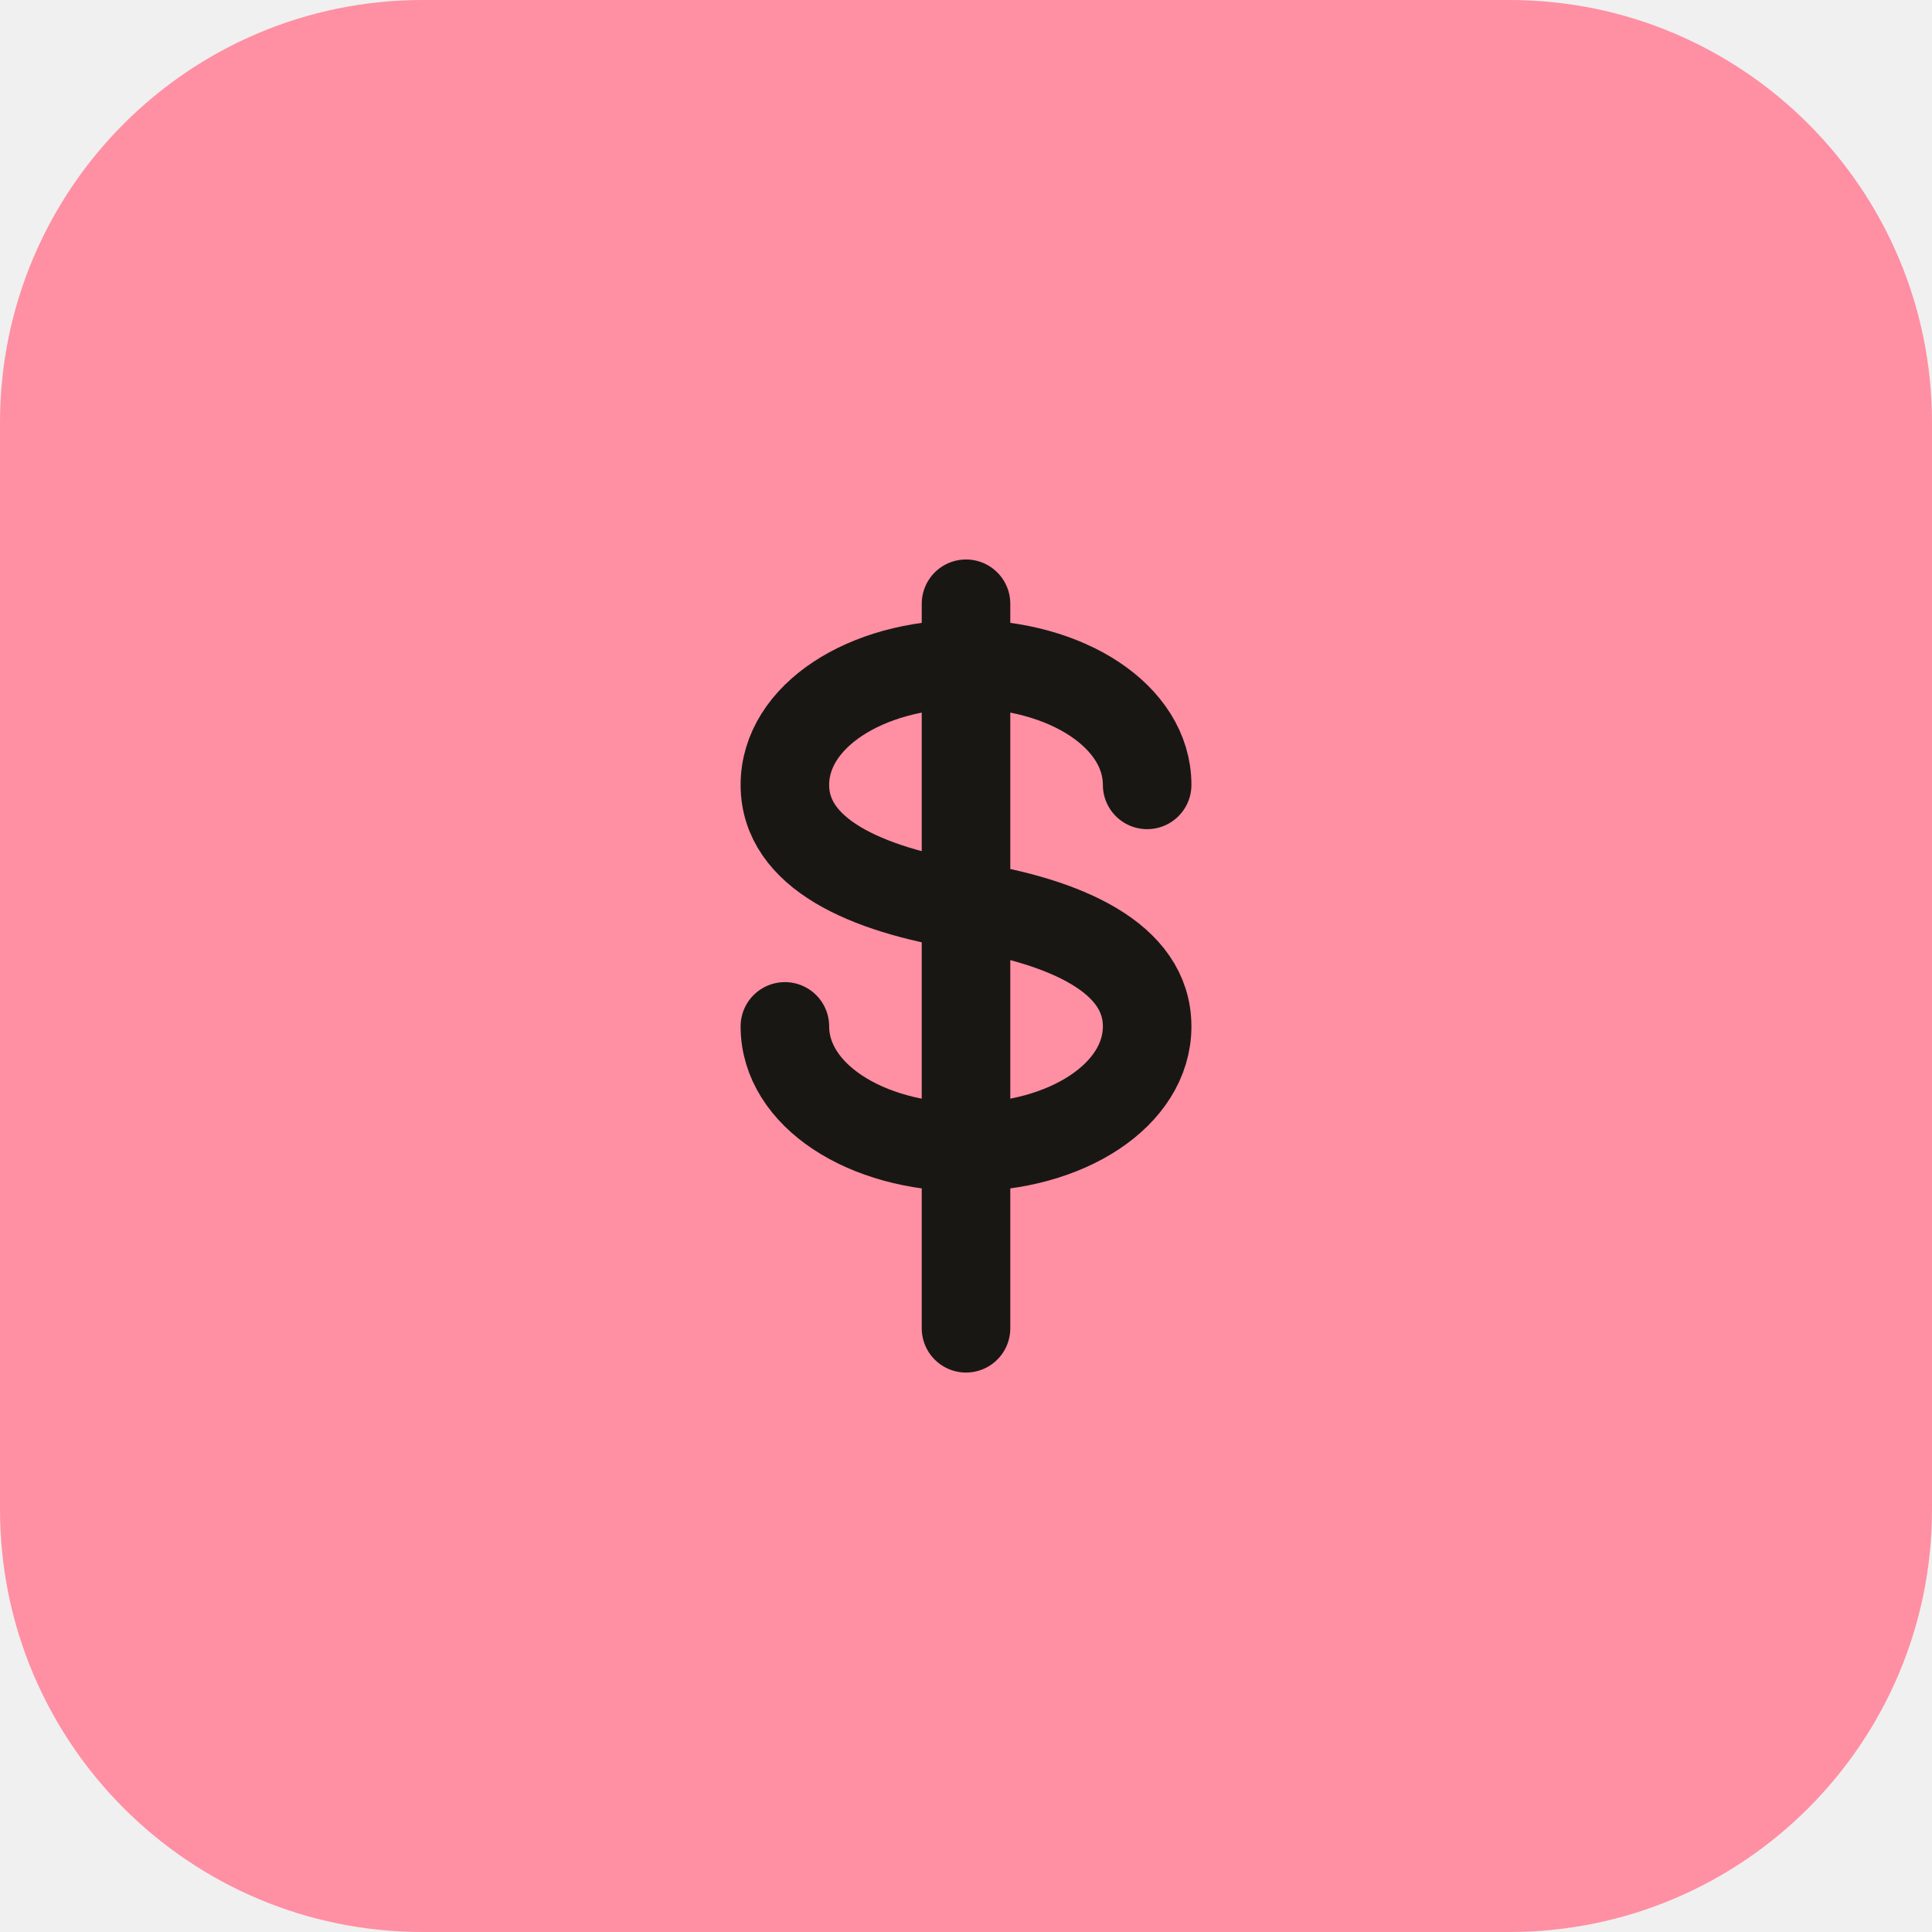
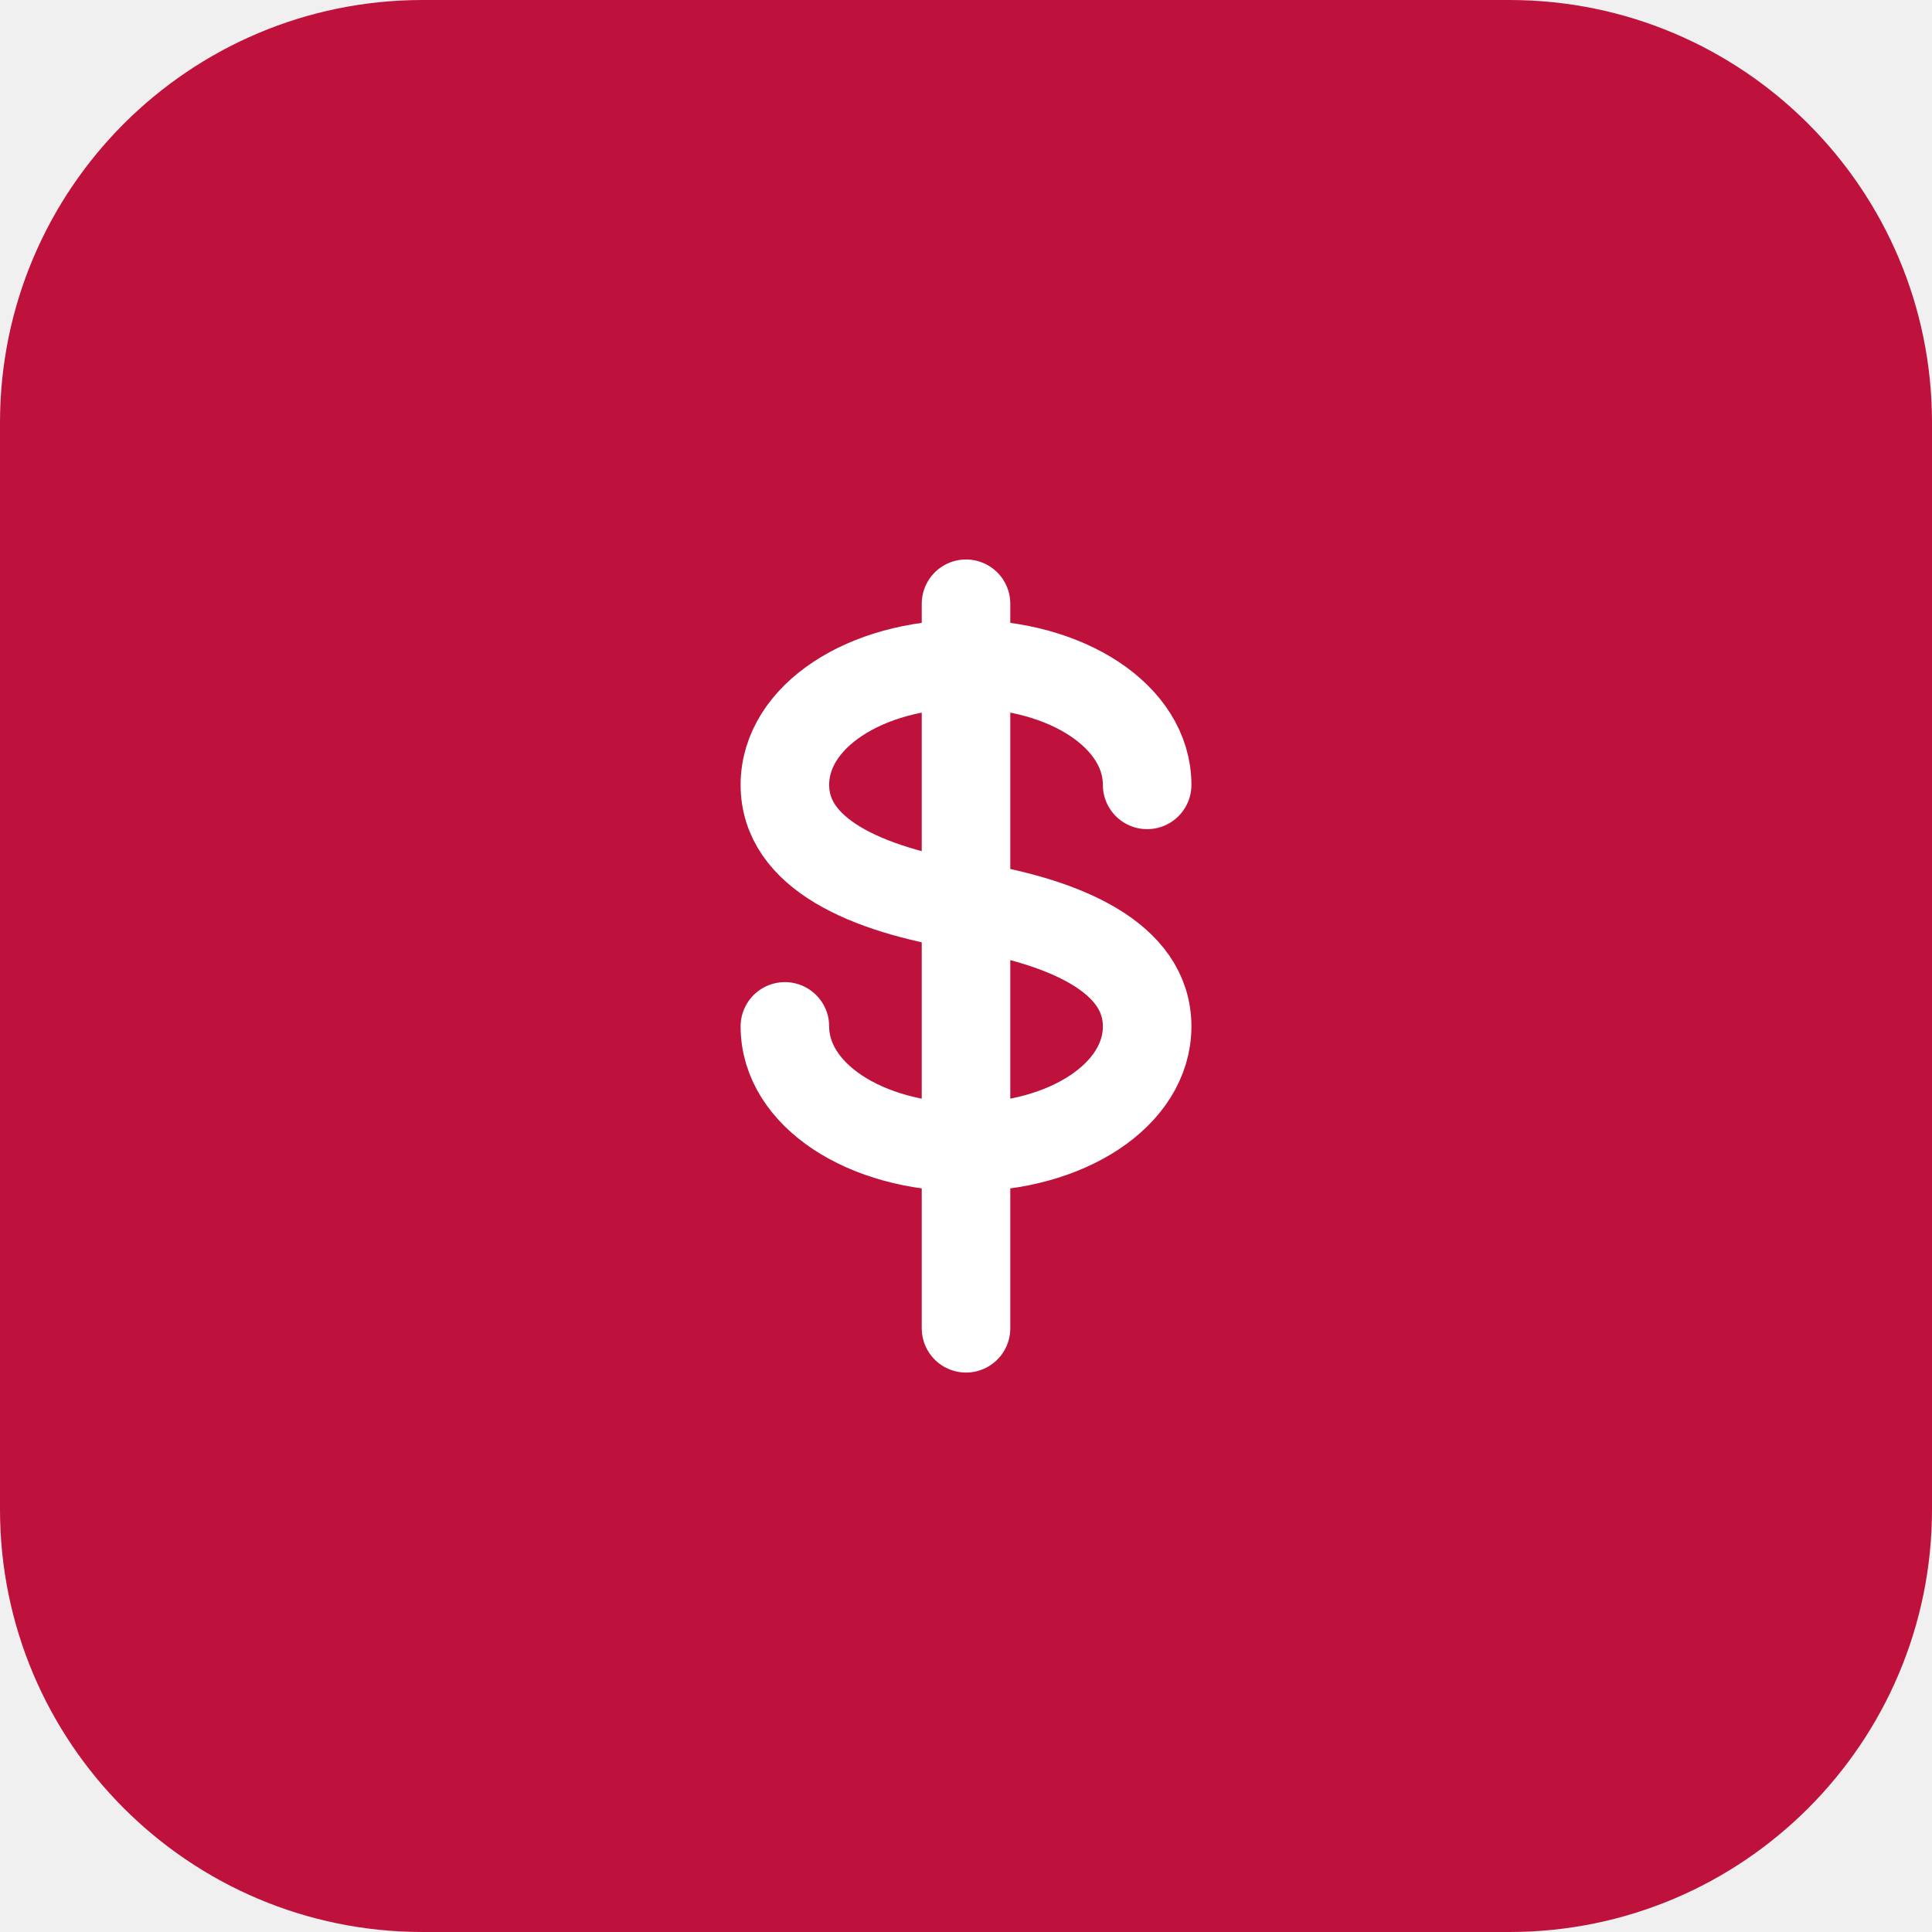
<svg xmlns="http://www.w3.org/2000/svg" viewBox="0 0 512 512">
-   <rect width="512" height="512" rx="112" fill="#ff8fa3" />
-   <g transform="translate(128 128) scale(10.667)" fill="none" stroke="#191714" stroke-width="2.2" stroke-linecap="round" stroke-linejoin="round">
+   <rect width="512" height="512" rx="112" fill="#be123c" />
+   <g transform="translate(128 128) scale(10.667)" fill="none" stroke="#ffffff" stroke-width="2.2" stroke-linecap="round" stroke-linejoin="round">
    <path d="M12 3v18M16.5 7.5c0-1.7-2-3-4.5-3s-4.5 1.3-4.5 3 2 2.6 4.5 3 4.5 1.3 4.5 3-2 3-4.5 3-4.5-1.3-4.5-3" />
  </g>
</svg>
